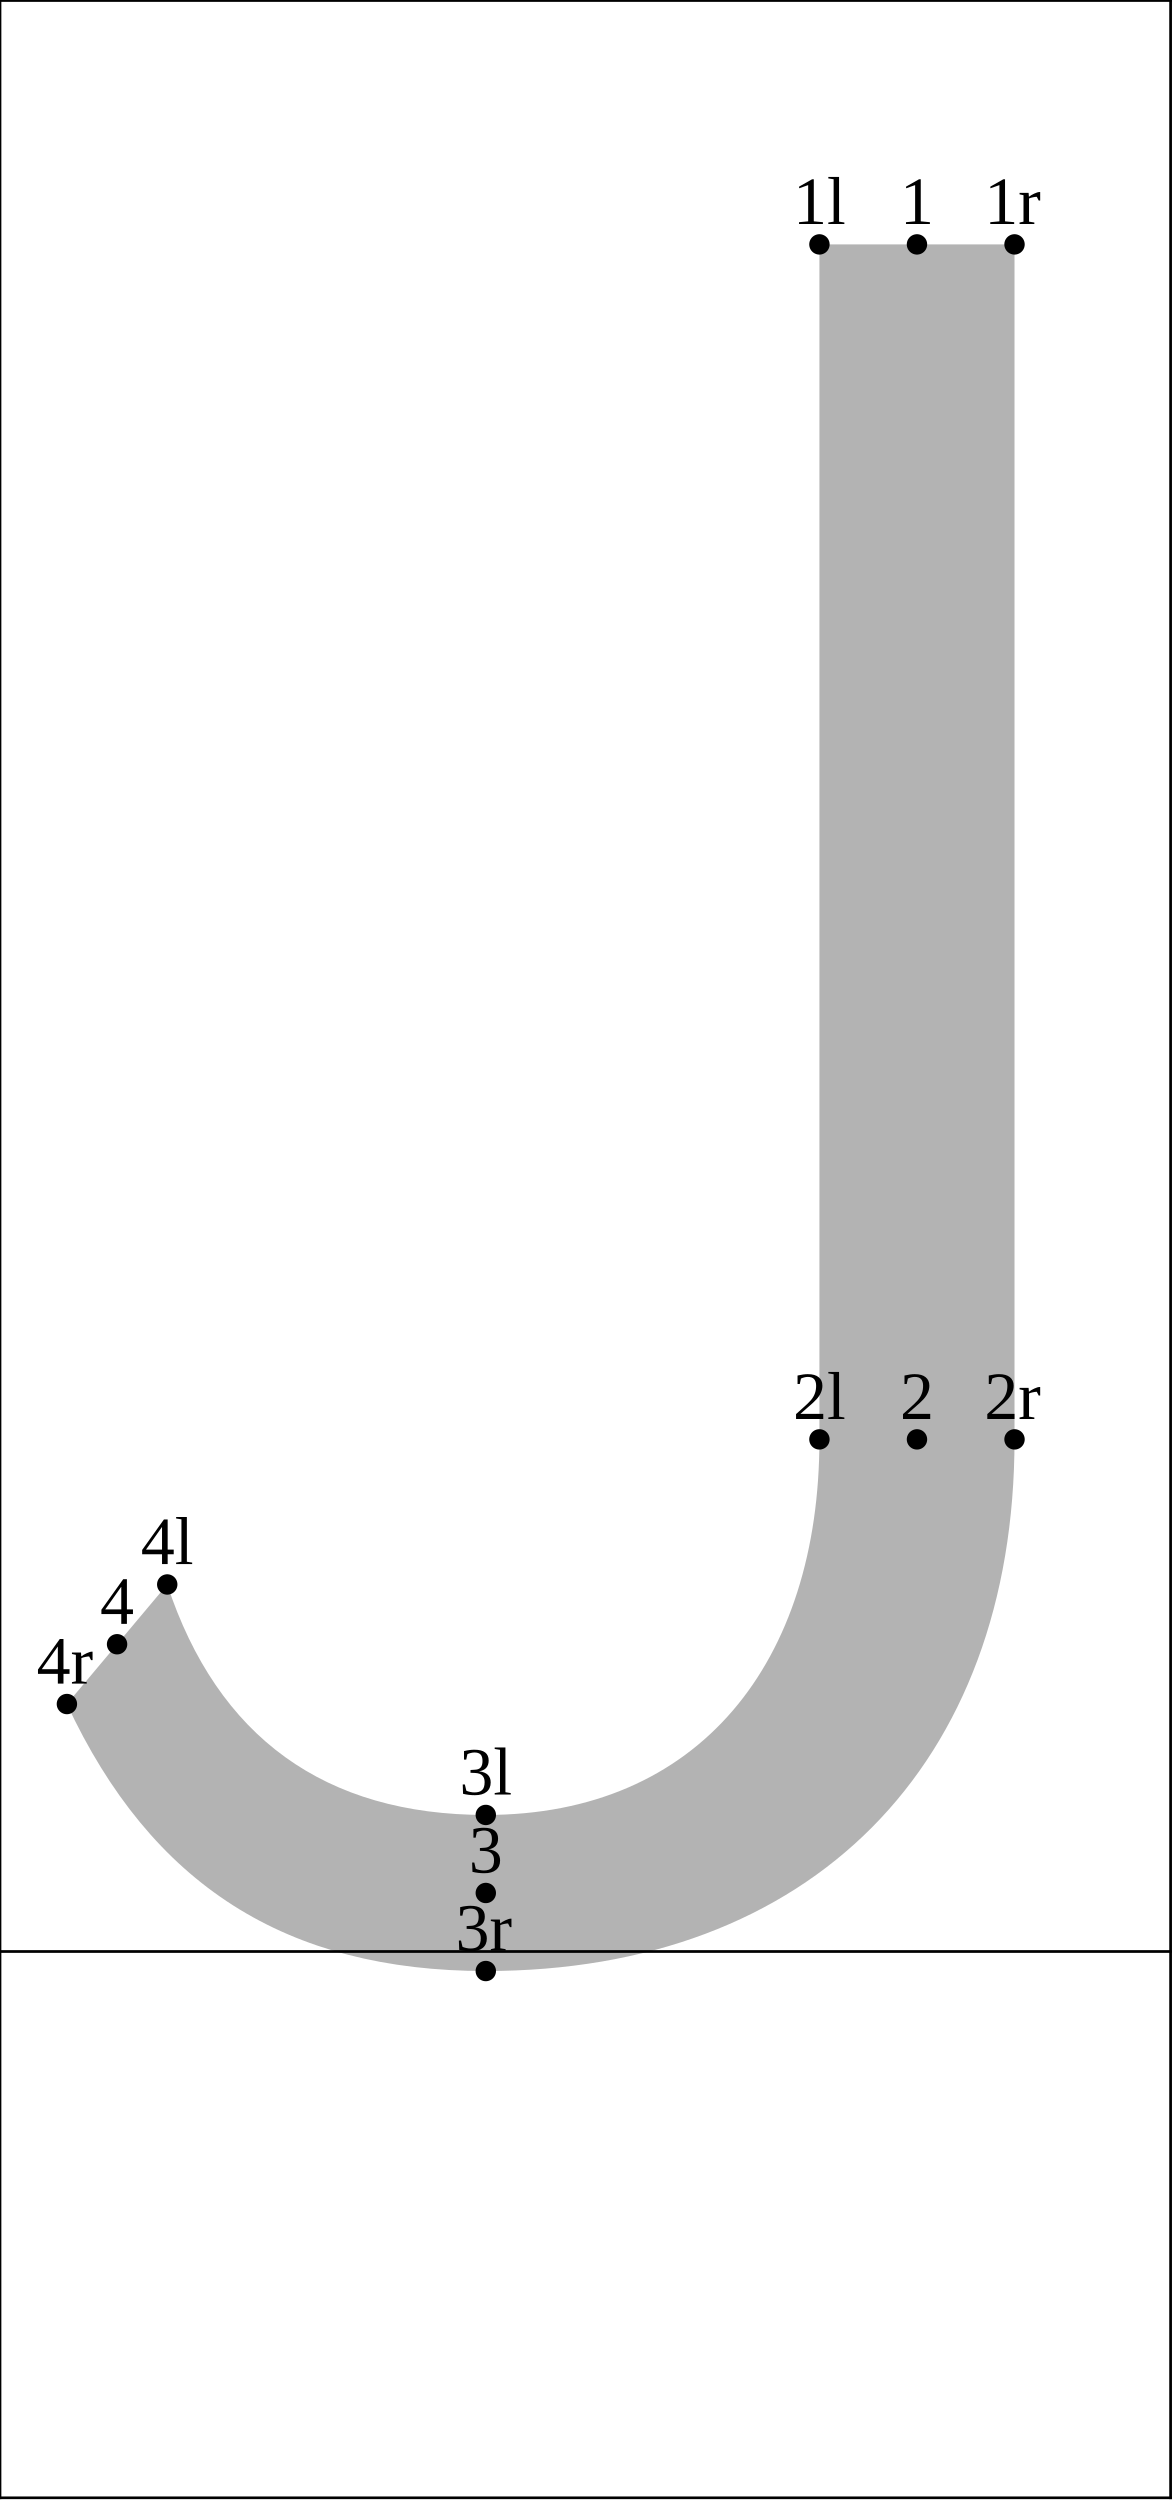
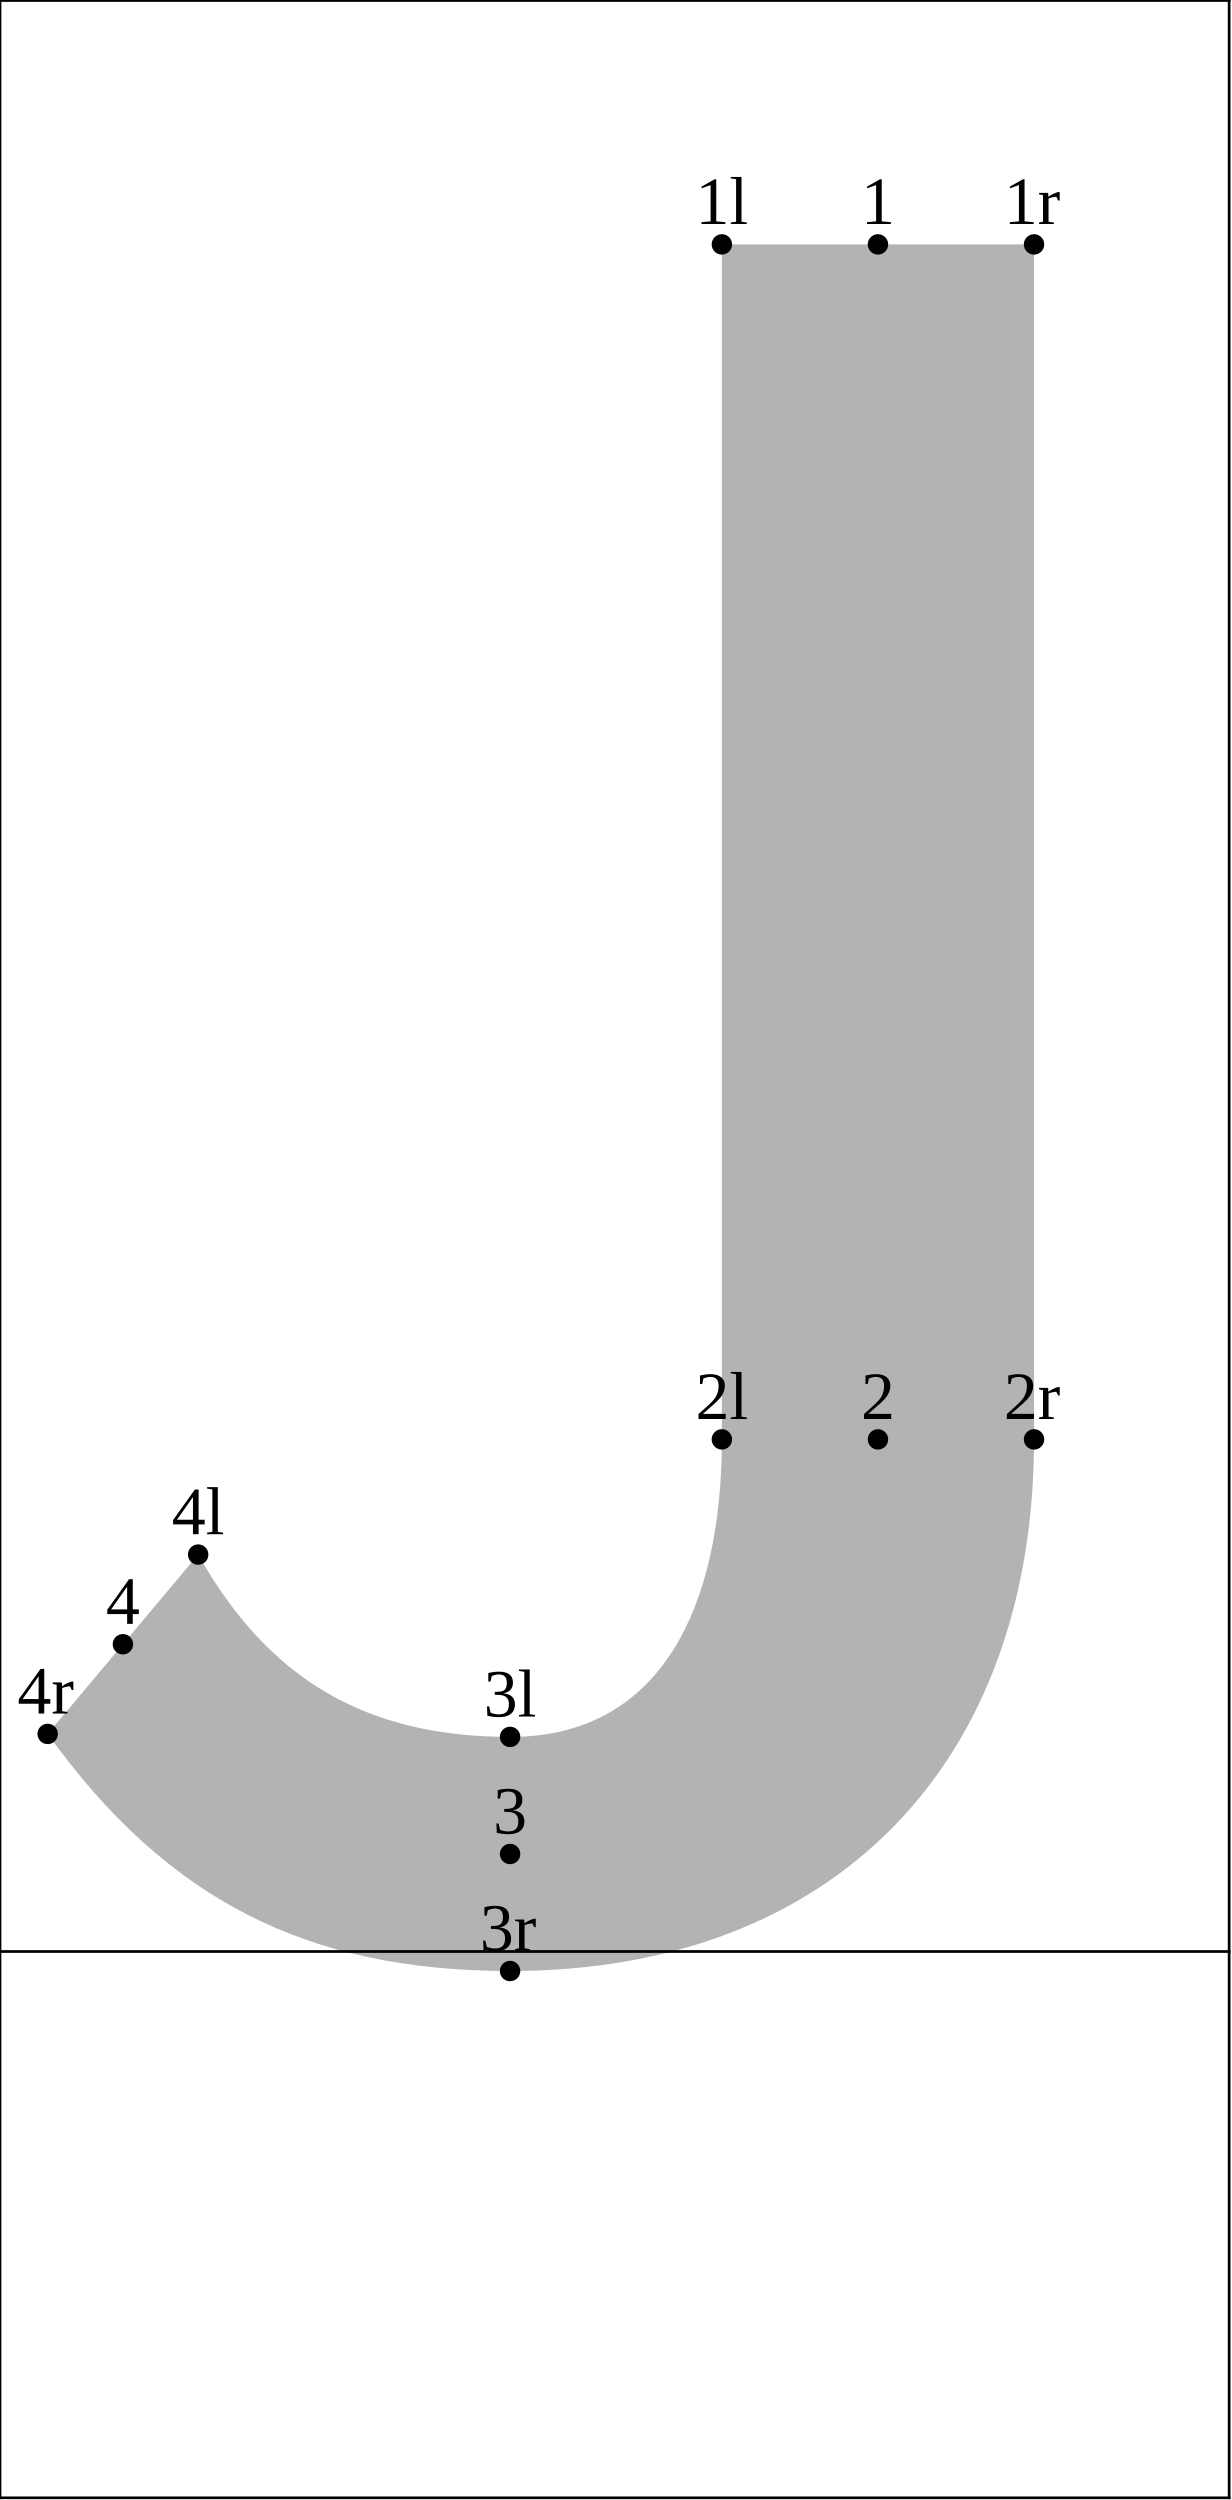
- <svg xmlns="http://www.w3.org/2000/svg" version="1.1" width="172.554" height="367.662" viewBox="0 0 172.554 367.662">
-   <path d="M120.508 35.942L120.508 211.682C120.508 244.399,102.879 266.915,71.443 266.915C47.78 266.915,31.995 255.495,24.594 233.02L9.839 250.603C22.234 277.216,42.085 289.869,71.443 289.869C119.246 289.869,149.2 259.575,149.2 211.682L149.2 35.942Z" style="fill: rgb(70%,70%,70%);stroke: none;" />
-   <g transform="translate(116.6334 32.94206)" style="fill: rgb(0%,0%,0%);">
+ <svg xmlns="http://www.w3.org/2000/svg" version="1.1" width="181.163" height="367.662" viewBox="0 0 181.163 367.662">
+   <path d="M106.162 35.942L106.162 211.682C106.162 236.322,97.216 255.438,75.015 255.438C53.892 255.438,39.507 247.029,29.143 228.624L7.011 254.999C24.494 279.323,45.06 289.869,75.015 289.869C122.531 289.869,152.07 259.435,152.07 211.682L152.07 35.942Z" style="fill: rgb(70%,70%,70%);stroke: none;" />
+   <g transform="translate(102.2881 32.94206)" style="fill: rgb(0%,0%,0%);">
    <text font-size="9.963">1l</text>
  </g>
-   <path d="M120.508 35.942l0 0" style="stroke:rgb(0%,0%,0%); stroke-width: 3;stroke-linecap: round;stroke-linejoin: round;stroke-miterlimit: 10;fill: none;" />
-   <g transform="translate(116.6334 208.6819)" style="fill: rgb(0%,0%,0%);">
+   <path d="M106.162 35.942l0 0" style="stroke:rgb(0%,0%,0%); stroke-width: 3;stroke-linecap: round;stroke-linejoin: round;stroke-miterlimit: 10;fill: none;" />
+   <g transform="translate(102.2881 208.6819)" style="fill: rgb(0%,0%,0%);">
    <text font-size="9.963">2l</text>
  </g>
-   <path d="M120.508 211.682l0 0" style="stroke:rgb(0%,0%,0%); stroke-width: 3;stroke-linecap: round;stroke-linejoin: round;stroke-miterlimit: 10;fill: none;" />
-   <g transform="translate(67.56842 263.9155)" style="fill: rgb(0%,0%,0%);">
+   <path d="M106.162 211.682l0 0" style="stroke:rgb(0%,0%,0%); stroke-width: 3;stroke-linecap: round;stroke-linejoin: round;stroke-miterlimit: 10;fill: none;" />
+   <g transform="translate(71.14087 252.4382)" style="fill: rgb(0%,0%,0%);">
    <text font-size="9.963">3l</text>
  </g>
-   <path d="M71.443 266.915l0 0" style="stroke:rgb(0%,0%,0%); stroke-width: 3;stroke-linecap: round;stroke-linejoin: round;stroke-miterlimit: 10;fill: none;" />
-   <g transform="translate(20.71935 230.0197)" style="fill: rgb(0%,0%,0%);">
+   <path d="M75.015 255.438l0 0" style="stroke:rgb(0%,0%,0%); stroke-width: 3;stroke-linecap: round;stroke-linejoin: round;stroke-miterlimit: 10;fill: none;" />
+   <g transform="translate(25.26897 225.6237)" style="fill: rgb(0%,0%,0%);">
    <text font-size="9.963">4l</text>
  </g>
-   <path d="M24.594 233.02l0 0" style="stroke:rgb(0%,0%,0%); stroke-width: 3;stroke-linecap: round;stroke-linejoin: round;stroke-miterlimit: 10;fill: none;" />
-   <g transform="translate(132.3634 32.94206)" style="fill: rgb(0%,0%,0%);">
+   <path d="M29.143 228.624l0 0" style="stroke:rgb(0%,0%,0%); stroke-width: 3;stroke-linecap: round;stroke-linejoin: round;stroke-miterlimit: 10;fill: none;" />
+   <g transform="translate(126.6256 32.94206)" style="fill: rgb(0%,0%,0%);">
    <text font-size="9.963">1</text>
  </g>
-   <path d="M134.854 35.942l0 0" style="stroke:rgb(0%,0%,0%); stroke-width: 3;stroke-linecap: round;stroke-linejoin: round;stroke-miterlimit: 10;fill: none;" />
-   <g transform="translate(132.3634 208.6819)" style="fill: rgb(0%,0%,0%);">
+   <path d="M129.116 35.942l0 0" style="stroke:rgb(0%,0%,0%); stroke-width: 3;stroke-linecap: round;stroke-linejoin: round;stroke-miterlimit: 10;fill: none;" />
+   <g transform="translate(126.6256 208.6819)" style="fill: rgb(0%,0%,0%);">
    <text font-size="9.963">2</text>
  </g>
-   <path d="M134.854 211.682l0 0" style="stroke:rgb(0%,0%,0%); stroke-width: 3;stroke-linecap: round;stroke-linejoin: round;stroke-miterlimit: 10;fill: none;" />
-   <g transform="translate(68.95212 275.3924)" style="fill: rgb(0%,0%,0%);">
+   <path d="M129.116 211.682l0 0" style="stroke:rgb(0%,0%,0%); stroke-width: 3;stroke-linecap: round;stroke-linejoin: round;stroke-miterlimit: 10;fill: none;" />
+   <g transform="translate(72.52457 269.6538)" style="fill: rgb(0%,0%,0%);">
    <text font-size="9.963">3</text>
  </g>
-   <path d="M71.443 278.392l0 0" style="stroke:rgb(0%,0%,0%); stroke-width: 3;stroke-linecap: round;stroke-linejoin: round;stroke-miterlimit: 10;fill: none;" />
-   <g transform="translate(14.72578 238.8114)" style="fill: rgb(0%,0%,0%);">
+   <path d="M75.015 272.654l0 0" style="stroke:rgb(0%,0%,0%); stroke-width: 3;stroke-linecap: round;stroke-linejoin: round;stroke-miterlimit: 10;fill: none;" />
+   <g transform="translate(15.58667 238.8114)" style="fill: rgb(0%,0%,0%);">
    <text font-size="9.963">4</text>
  </g>
-   <path d="M17.216 241.811l0 0" style="stroke:rgb(0%,0%,0%); stroke-width: 3;stroke-linecap: round;stroke-linejoin: round;stroke-miterlimit: 10;fill: none;" />
-   <g transform="translate(144.7586 32.94206)" style="fill: rgb(0%,0%,0%);">
+   <path d="M18.077 241.811l0 0" style="stroke:rgb(0%,0%,0%); stroke-width: 3;stroke-linecap: round;stroke-linejoin: round;stroke-miterlimit: 10;fill: none;" />
+   <g transform="translate(147.6284 32.94206)" style="fill: rgb(0%,0%,0%);">
    <text font-size="9.963">1r</text>
  </g>
-   <path d="M149.2 35.942l0 0" style="stroke:rgb(0%,0%,0%); stroke-width: 3;stroke-linecap: round;stroke-linejoin: round;stroke-miterlimit: 10;fill: none;" />
-   <g transform="translate(144.7586 208.6819)" style="fill: rgb(0%,0%,0%);">
+   <path d="M152.07 35.942l0 0" style="stroke:rgb(0%,0%,0%); stroke-width: 3;stroke-linecap: round;stroke-linejoin: round;stroke-miterlimit: 10;fill: none;" />
+   <g transform="translate(147.6284 208.6819)" style="fill: rgb(0%,0%,0%);">
    <text font-size="9.963">2r</text>
  </g>
-   <path d="M149.2 211.682l0 0" style="stroke:rgb(0%,0%,0%); stroke-width: 3;stroke-linecap: round;stroke-linejoin: round;stroke-miterlimit: 10;fill: none;" />
-   <g transform="translate(67.0011 286.8693)" style="fill: rgb(0%,0%,0%);">
+   <path d="M152.07 211.682l0 0" style="stroke:rgb(0%,0%,0%); stroke-width: 3;stroke-linecap: round;stroke-linejoin: round;stroke-miterlimit: 10;fill: none;" />
+   <g transform="translate(70.57355 286.8693)" style="fill: rgb(0%,0%,0%);">
    <text font-size="9.963">3r</text>
  </g>
-   <path d="M71.443 289.869l0 0" style="stroke:rgb(0%,0%,0%); stroke-width: 3;stroke-linecap: round;stroke-linejoin: round;stroke-miterlimit: 10;fill: none;" />
-   <g transform="translate(5.397476 247.6032)" style="fill: rgb(0%,0%,0%);">
+   <path d="M75.015 289.869l0 0" style="stroke:rgb(0%,0%,0%); stroke-width: 3;stroke-linecap: round;stroke-linejoin: round;stroke-miterlimit: 10;fill: none;" />
+   <g transform="translate(2.569641 251.9991)" style="fill: rgb(0%,0%,0%);">
    <text font-size="9.963">4r</text>
  </g>
-   <path d="M9.839 250.603l0 0" style="stroke:rgb(0%,0%,0%); stroke-width: 3;stroke-linecap: round;stroke-linejoin: round;stroke-miterlimit: 10;fill: none;" />
-   <path d="M0 287L172.154 287" style="stroke:rgb(0%,0%,0%); stroke-width: 0.4;stroke-linecap: square;stroke-linejoin: round;stroke-miterlimit: 10;fill: none;" />
-   <path d="M0 0.077L172.154 0.077" style="stroke:rgb(0%,0%,0%); stroke-width: 0.4;stroke-linecap: square;stroke-linejoin: round;stroke-miterlimit: 10;fill: none;" />
-   <path d="M0 367.339L172.154 367.339" style="stroke:rgb(0%,0%,0%); stroke-width: 0.4;stroke-linecap: square;stroke-linejoin: round;stroke-miterlimit: 10;fill: none;" />
+   <path d="M7.011 254.999l0 0" style="stroke:rgb(0%,0%,0%); stroke-width: 3;stroke-linecap: round;stroke-linejoin: round;stroke-miterlimit: 10;fill: none;" />
+   <path d="M0 287L180.763 287" style="stroke:rgb(0%,0%,0%); stroke-width: 0.4;stroke-linecap: square;stroke-linejoin: round;stroke-miterlimit: 10;fill: none;" />
+   <path d="M0 0.077L180.763 0.077" style="stroke:rgb(0%,0%,0%); stroke-width: 0.4;stroke-linecap: square;stroke-linejoin: round;stroke-miterlimit: 10;fill: none;" />
+   <path d="M0 367.339L180.763 367.339" style="stroke:rgb(0%,0%,0%); stroke-width: 0.4;stroke-linecap: square;stroke-linejoin: round;stroke-miterlimit: 10;fill: none;" />
  <path d="M0 367.339L0 0.077" style="stroke:rgb(0%,0%,0%); stroke-width: 0.4;stroke-linecap: square;stroke-linejoin: round;stroke-miterlimit: 10;fill: none;" />
-   <path d="M172.154 367.339L172.154 0.077" style="stroke:rgb(0%,0%,0%); stroke-width: 0.4;stroke-linecap: square;stroke-linejoin: round;stroke-miterlimit: 10;fill: none;" />
+   <path d="M180.763 367.339L180.763 0.077" style="stroke:rgb(0%,0%,0%); stroke-width: 0.4;stroke-linecap: square;stroke-linejoin: round;stroke-miterlimit: 10;fill: none;" />
</svg>
